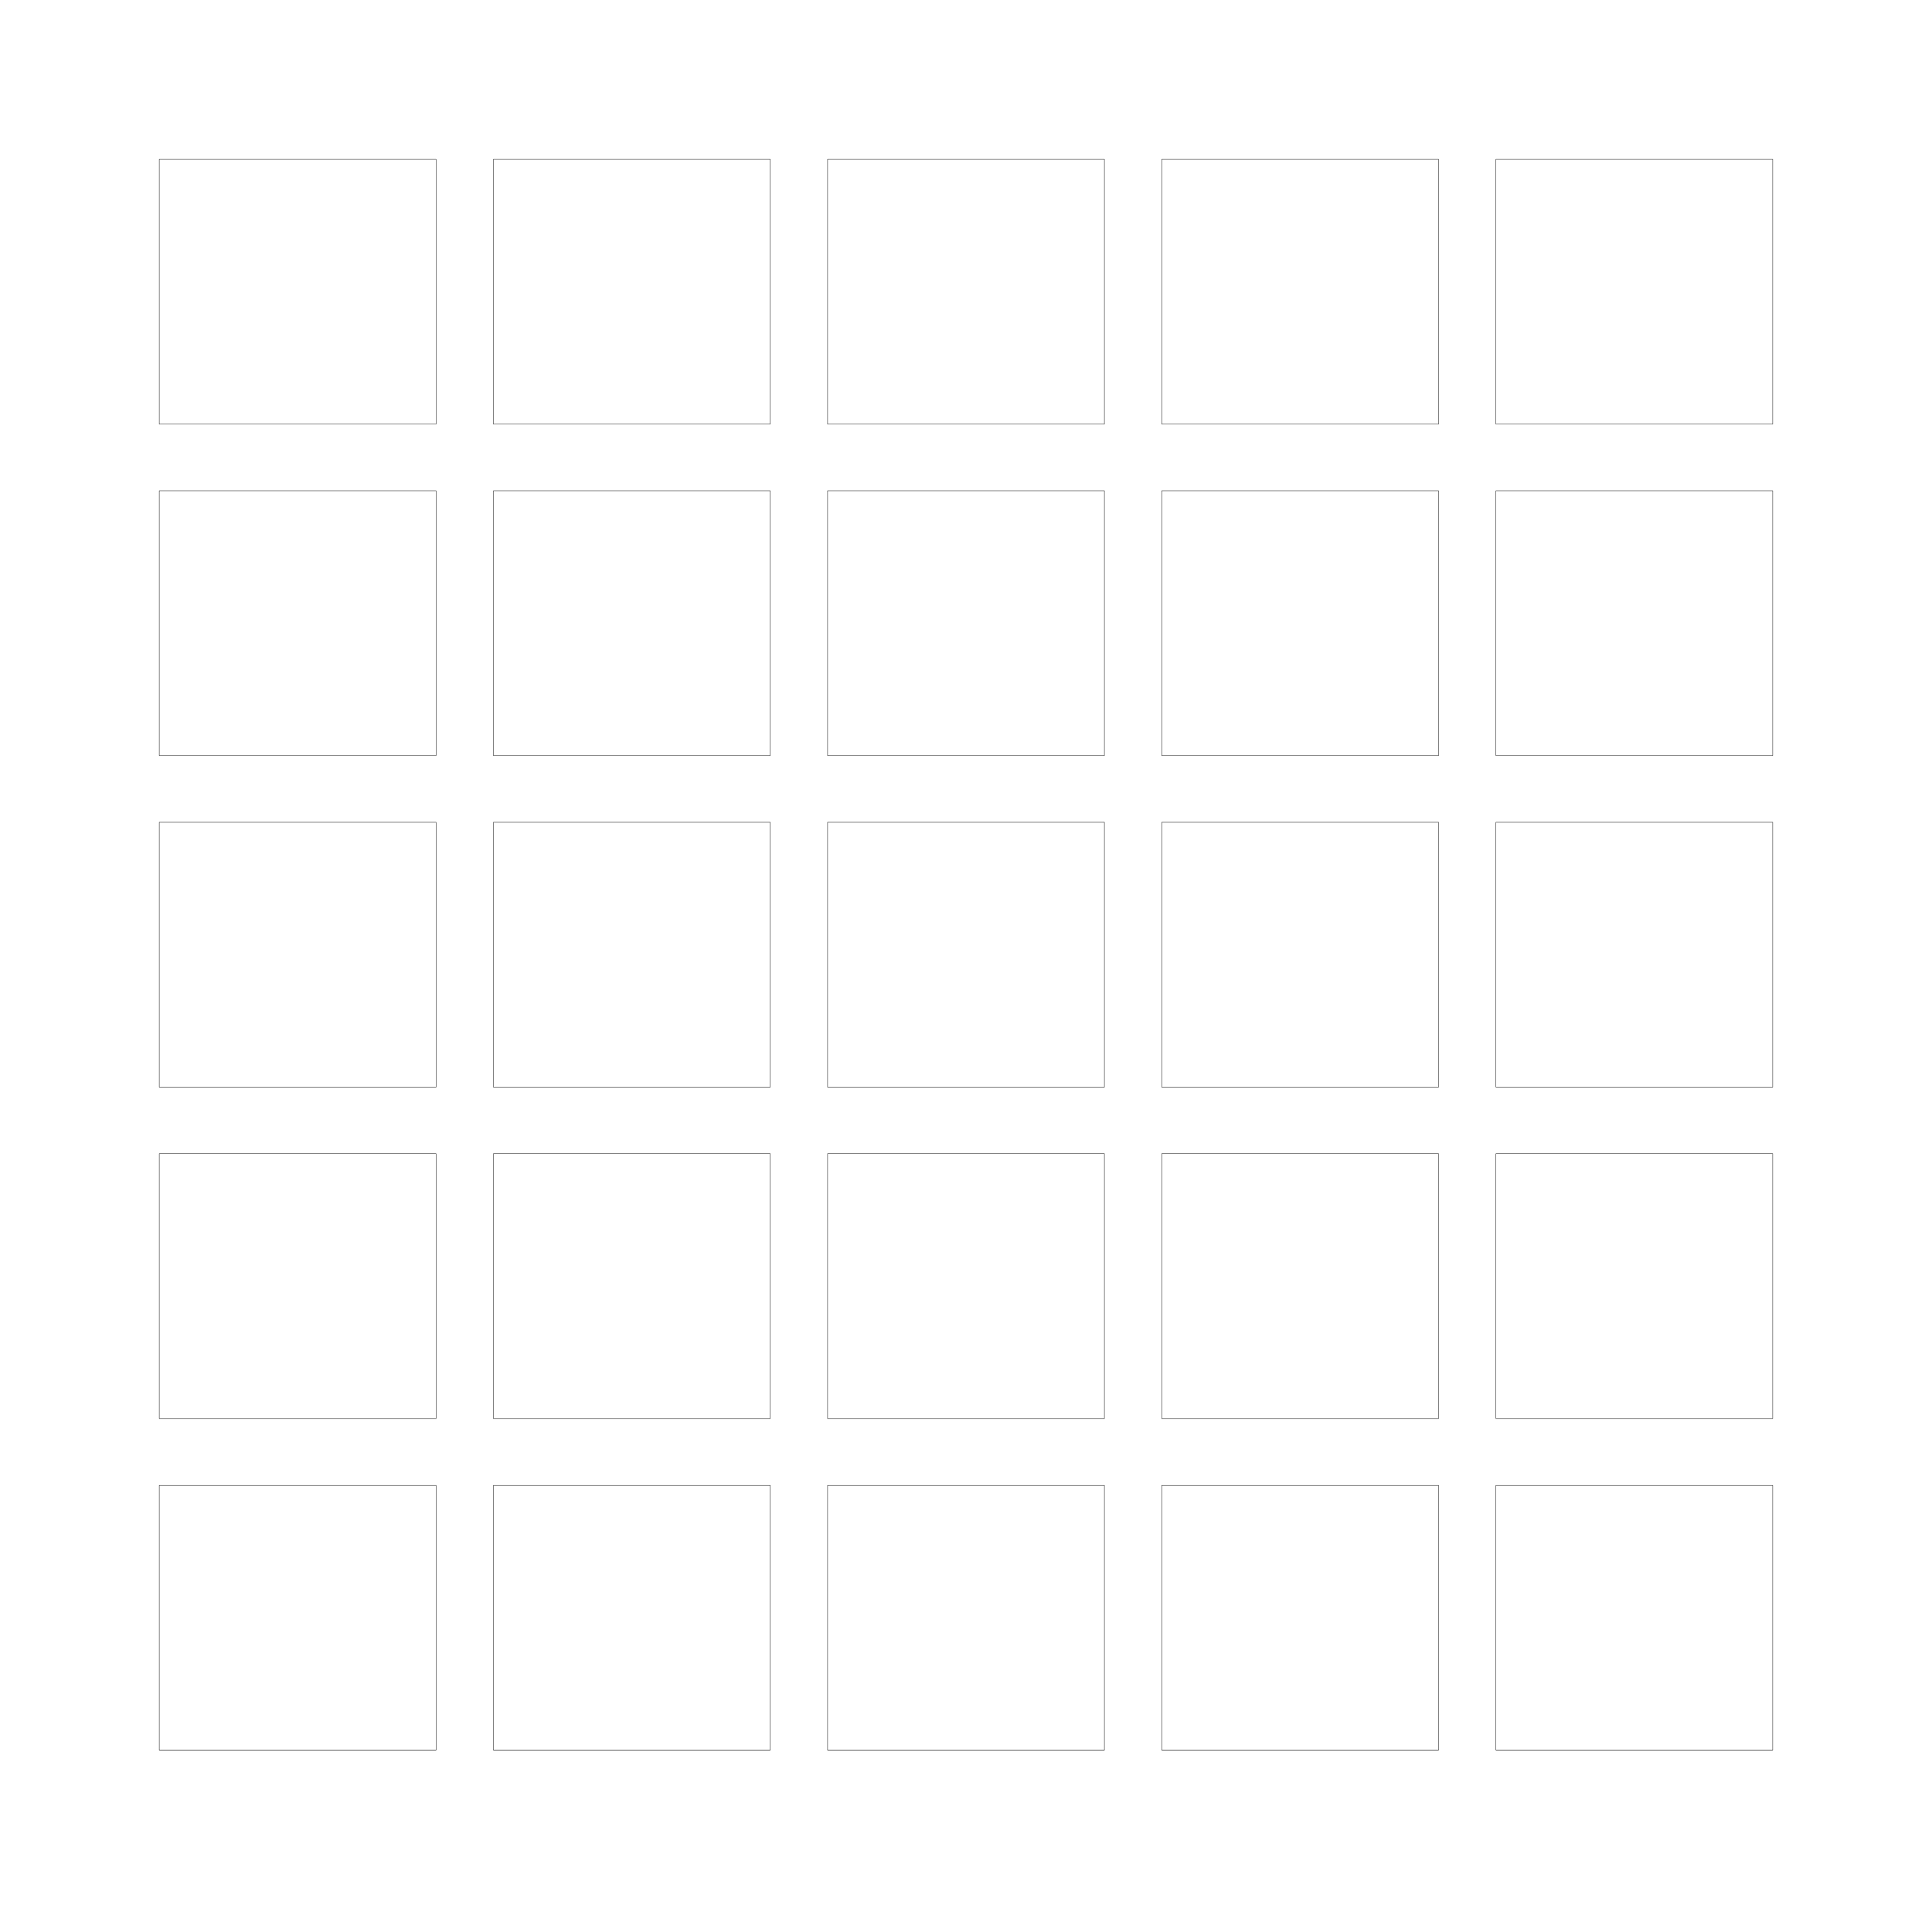
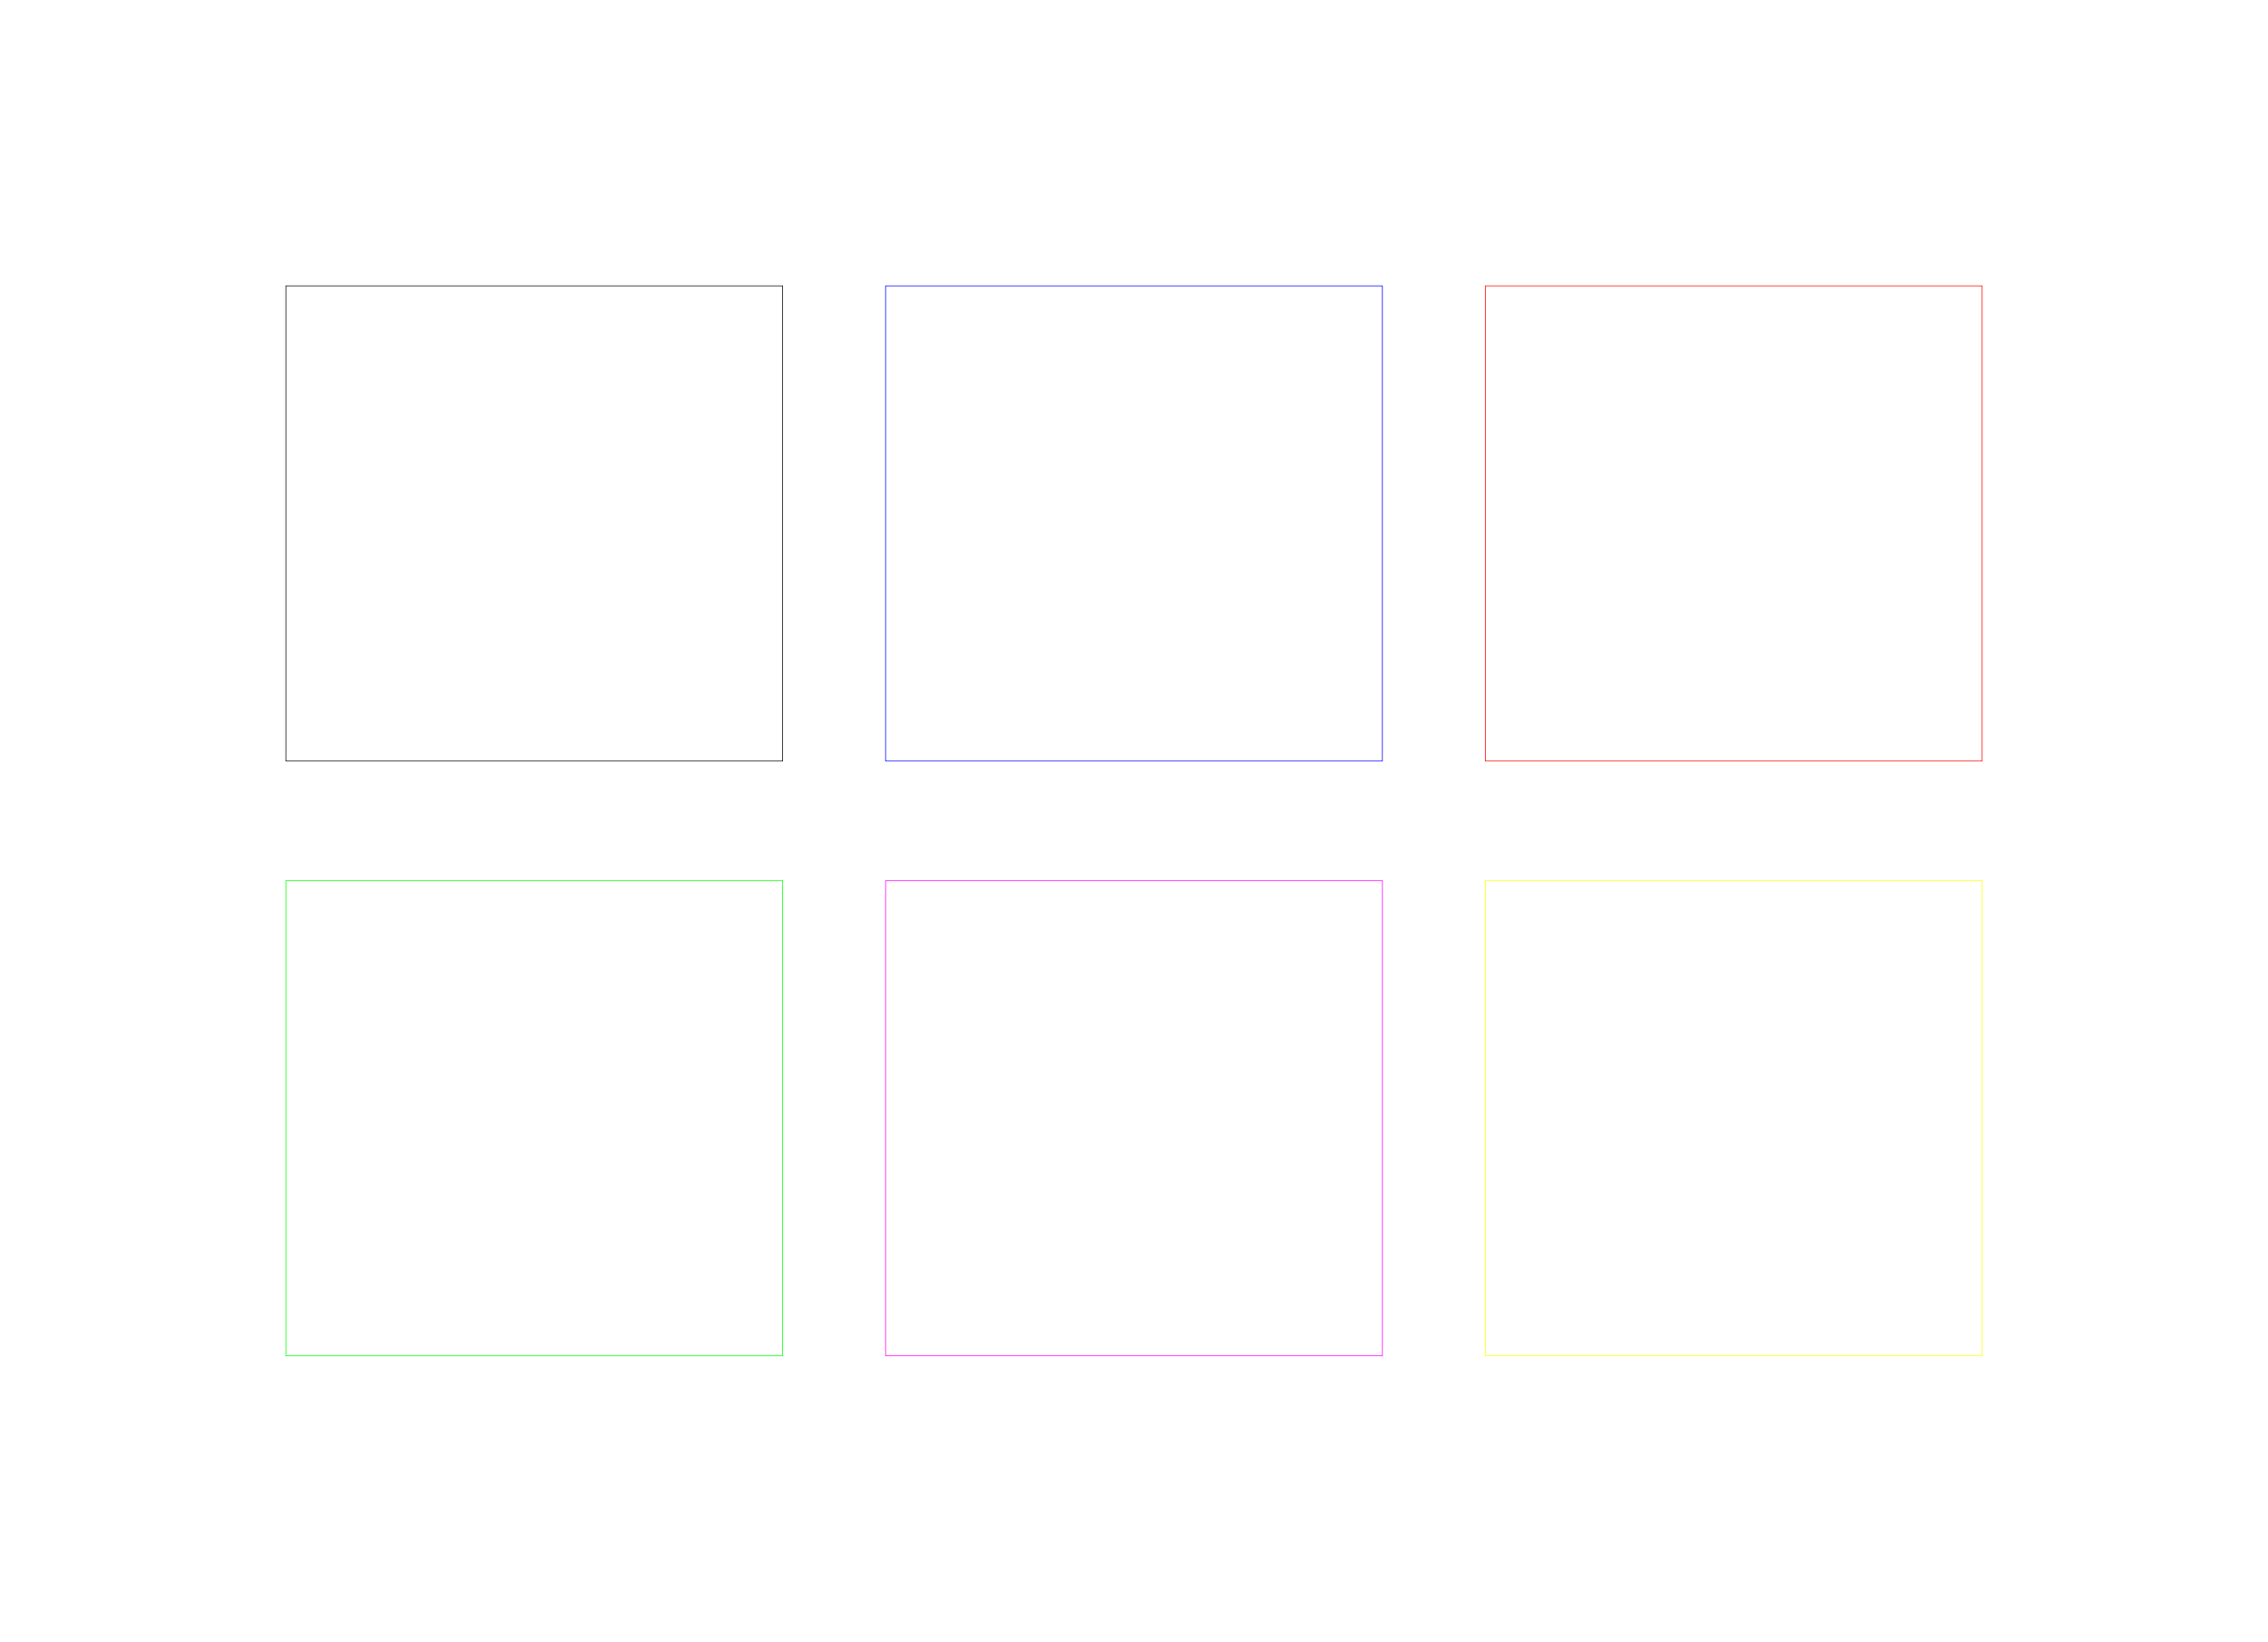
- <svg xmlns="http://www.w3.org/2000/svg" width="72.868mm" height="72mm" viewBox="0 0 258.193 255.118" id="svg2" version="1.1">
+ <svg xmlns="http://www.w3.org/2000/svg" width="47.661mm" height="34.5mm" viewBox="0 0 168.877 122.244" id="svg2" version="1.1">
  <defs id="defs4" />
-   <g id="layer1" transform="translate(7.667784,-140.2315)">
-     <path style="fill:none;fill-opacity:1;stroke:#000000;stroke-width:0.05;stroke-linecap:round;stroke-miterlimit:4;stroke-dasharray:none;stroke-opacity:1" d="m 13.617,161.517 36.991,0 0,35.382 -36.991,0 z" id="rect4136" />
-     <path style="fill:none;fill-opacity:1;stroke:#000000;stroke-width:0.051;stroke-linecap:round;stroke-miterlimit:4;stroke-dasharray:none;stroke-opacity:1" d="m 58.275,161.517 36.991,0 0,35.382 -36.991,0 z" id="rect4136-9" />
-     <path style="fill:none;fill-opacity:1;stroke:#000000;stroke-width:0.051;stroke-linecap:round;stroke-miterlimit:4;stroke-dasharray:none;stroke-opacity:1" d="m 102.933,161.517 36.991,0 0,35.382 -36.991,0 z" id="rect4136-8" />
-     <path style="fill:none;fill-opacity:1;stroke:#000000;stroke-width:0.051;stroke-linecap:round;stroke-miterlimit:4;stroke-dasharray:none;stroke-opacity:1" d="m 147.591,161.517 36.991,0 0,35.382 -36.991,0 z" id="rect4136-1" />
-     <path style="fill:none;fill-opacity:1;stroke:#000000;stroke-width:0.051;stroke-linecap:round;stroke-miterlimit:4;stroke-dasharray:none;stroke-opacity:1" d="m 192.249,161.517 36.991,0 0,35.382 -36.991,0 z" id="rect4136-7" />
-     <path style="fill:none;fill-opacity:1;stroke:#000000;stroke-width:0.051;stroke-linecap:round;stroke-miterlimit:4;stroke-dasharray:none;stroke-opacity:1" d="m 13.617,205.808 36.991,0 0,35.382 -36.991,0 z" id="rect4136-83" />
-     <path style="fill:none;fill-opacity:1;stroke:#000000;stroke-width:0.051;stroke-linecap:round;stroke-miterlimit:4;stroke-dasharray:none;stroke-opacity:1" d="m 58.275,205.808 36.991,0 0,35.382 -36.991,0 z" id="rect4136-9-1" />
-     <path style="fill:none;fill-opacity:1;stroke:#000000;stroke-width:0.051;stroke-linecap:round;stroke-miterlimit:4;stroke-dasharray:none;stroke-opacity:1" d="m 102.933,205.808 36.991,0 0,35.382 -36.991,0 z" id="rect4136-8-5" />
-     <path style="fill:none;fill-opacity:1;stroke:#000000;stroke-width:0.051;stroke-linecap:round;stroke-miterlimit:4;stroke-dasharray:none;stroke-opacity:1" d="m 147.591,205.808 36.991,0 0,35.382 -36.991,0 z" id="rect4136-1-9" />
-     <path style="fill:none;fill-opacity:1;stroke:#000000;stroke-width:0.051;stroke-linecap:round;stroke-miterlimit:4;stroke-dasharray:none;stroke-opacity:1" d="m 192.249,205.808 36.991,0 0,35.382 -36.991,0 z" id="rect4136-7-2" />
-     <path style="fill:none;fill-opacity:1;stroke:#000000;stroke-width:0.051;stroke-linecap:round;stroke-miterlimit:4;stroke-dasharray:none;stroke-opacity:1" d="m 13.617,250.099 36.991,0 0,35.382 -36.991,0 z" id="rect4136-88" />
-     <path style="fill:none;fill-opacity:1;stroke:#000000;stroke-width:0.051;stroke-linecap:round;stroke-miterlimit:4;stroke-dasharray:none;stroke-opacity:1" d="m 58.275,250.099 36.991,0 0,35.382 -36.991,0 z" id="rect4136-9-5" />
-     <path style="fill:none;fill-opacity:1;stroke:#000000;stroke-width:0.051;stroke-linecap:round;stroke-miterlimit:4;stroke-dasharray:none;stroke-opacity:1" d="m 102.933,250.099 36.991,0 0,35.382 -36.991,0 z" id="rect4136-8-4" />
-     <path style="fill:none;fill-opacity:1;stroke:#000000;stroke-width:0.051;stroke-linecap:round;stroke-miterlimit:4;stroke-dasharray:none;stroke-opacity:1" d="m 147.591,250.099 36.991,0 0,35.382 -36.991,0 z" id="rect4136-1-6" />
-     <path style="fill:none;fill-opacity:1;stroke:#000000;stroke-width:0.051;stroke-linecap:round;stroke-miterlimit:4;stroke-dasharray:none;stroke-opacity:1" d="m 192.249,250.099 36.991,0 0,35.382 -36.991,0 z" id="rect4136-7-0" />
-     <path style="fill:none;fill-opacity:1;stroke:#000000;stroke-width:0.051;stroke-linecap:round;stroke-miterlimit:4;stroke-dasharray:none;stroke-opacity:1" d="m 13.617,294.391 36.991,0 0,35.382 -36.991,0 z" id="rect4136-2" />
-     <path style="fill:none;fill-opacity:1;stroke:#000000;stroke-width:0.051;stroke-linecap:round;stroke-miterlimit:4;stroke-dasharray:none;stroke-opacity:1" d="m 58.275,294.391 36.991,0 0,35.382 -36.991,0 z" id="rect4136-9-7" />
-     <path style="fill:none;fill-opacity:1;stroke:#000000;stroke-width:0.051;stroke-linecap:round;stroke-miterlimit:4;stroke-dasharray:none;stroke-opacity:1" d="m 102.933,294.391 36.991,0 0,35.382 -36.991,0 z" id="rect4136-8-6" />
-     <path style="fill:none;fill-opacity:1;stroke:#000000;stroke-width:0.051;stroke-linecap:round;stroke-miterlimit:4;stroke-dasharray:none;stroke-opacity:1" d="m 147.591,294.391 36.991,0 0,35.382 -36.991,0 z" id="rect4136-1-4" />
-     <path style="fill:none;fill-opacity:1;stroke:#000000;stroke-width:0.051;stroke-linecap:round;stroke-miterlimit:4;stroke-dasharray:none;stroke-opacity:1" d="m 192.249,294.391 36.991,0 0,35.382 -36.991,0 z" id="rect4136-7-28" />
-     <path style="fill:none;fill-opacity:1;stroke:#000000;stroke-width:0.051;stroke-linecap:round;stroke-miterlimit:4;stroke-dasharray:none;stroke-opacity:1" d="m 13.617,338.682 36.991,0 0,35.382 -36.991,0 z" id="rect4136-0" />
-     <path style="fill:none;fill-opacity:1;stroke:#000000;stroke-width:0.051;stroke-linecap:round;stroke-miterlimit:4;stroke-dasharray:none;stroke-opacity:1" d="m 58.275,338.682 36.991,0 0,35.382 -36.991,0 z" id="rect4136-9-74" />
-     <path style="fill:none;fill-opacity:1;stroke:#000000;stroke-width:0.051;stroke-linecap:round;stroke-miterlimit:4;stroke-dasharray:none;stroke-opacity:1" d="m 102.933,338.682 36.991,0 0,35.382 -36.991,0 z" id="rect4136-8-8" />
-     <path style="fill:none;fill-opacity:1;stroke:#000000;stroke-width:0.051;stroke-linecap:round;stroke-miterlimit:4;stroke-dasharray:none;stroke-opacity:1" d="m 147.591,338.682 36.991,0 0,35.382 -36.991,0 z" id="rect4136-1-8" />
-     <path style="fill:none;fill-opacity:1;stroke:#000000;stroke-width:0.051;stroke-linecap:round;stroke-miterlimit:4;stroke-dasharray:none;stroke-opacity:1" d="m 192.249,338.682 36.991,0 0,35.382 -36.991,0 z" id="rect4136-7-8" />
+   <g id="layer1" transform="translate(7.667783,-140.2315)">
+     <path style="fill:none;fill-opacity:1;stroke:#000000;stroke-width:0.05;stroke-linecap:round;stroke-miterlimit:4;stroke-dasharray:none;stroke-opacity:1" d="m 13.617,161.517 h 36.991 v 35.382 H 13.617 Z" id="rect4136" />
+     <path style="fill:none;fill-opacity:1;stroke:#0000ff;stroke-width:0.051;stroke-linecap:round;stroke-miterlimit:4;stroke-dasharray:none;stroke-opacity:1" d="m 58.275,161.517 h 36.991 v 35.382 h -36.991 z" id="rect4136-9" />
+     <path style="fill:none;fill-opacity:1;stroke:#ff0000;stroke-width:0.051;stroke-linecap:round;stroke-miterlimit:4;stroke-dasharray:none;stroke-opacity:1" d="m 102.933,161.517 h 36.991 v 35.382 h -36.991 z" id="rect4136-8" />
+     <path style="fill:none;fill-opacity:1;stroke:#00ff00;stroke-width:0.051;stroke-linecap:round;stroke-miterlimit:4;stroke-dasharray:none;stroke-opacity:1" d="m 13.617,205.808 h 36.991 v 35.382 H 13.617 Z" id="rect4136-83" />
+     <path style="fill:none;fill-opacity:1;stroke:#ff00ff;stroke-width:0.051;stroke-linecap:round;stroke-miterlimit:4;stroke-dasharray:none;stroke-opacity:1" d="m 58.275,205.808 h 36.991 v 35.382 h -36.991 z" id="rect4136-9-1" />
+     <path style="fill:none;fill-opacity:1;stroke:#ffff00;stroke-width:0.051;stroke-linecap:round;stroke-miterlimit:4;stroke-dasharray:none;stroke-opacity:1" d="m 102.933,205.808 h 36.991 v 35.382 h -36.991 z" id="rect4136-8-5" />
  </g>
</svg>
